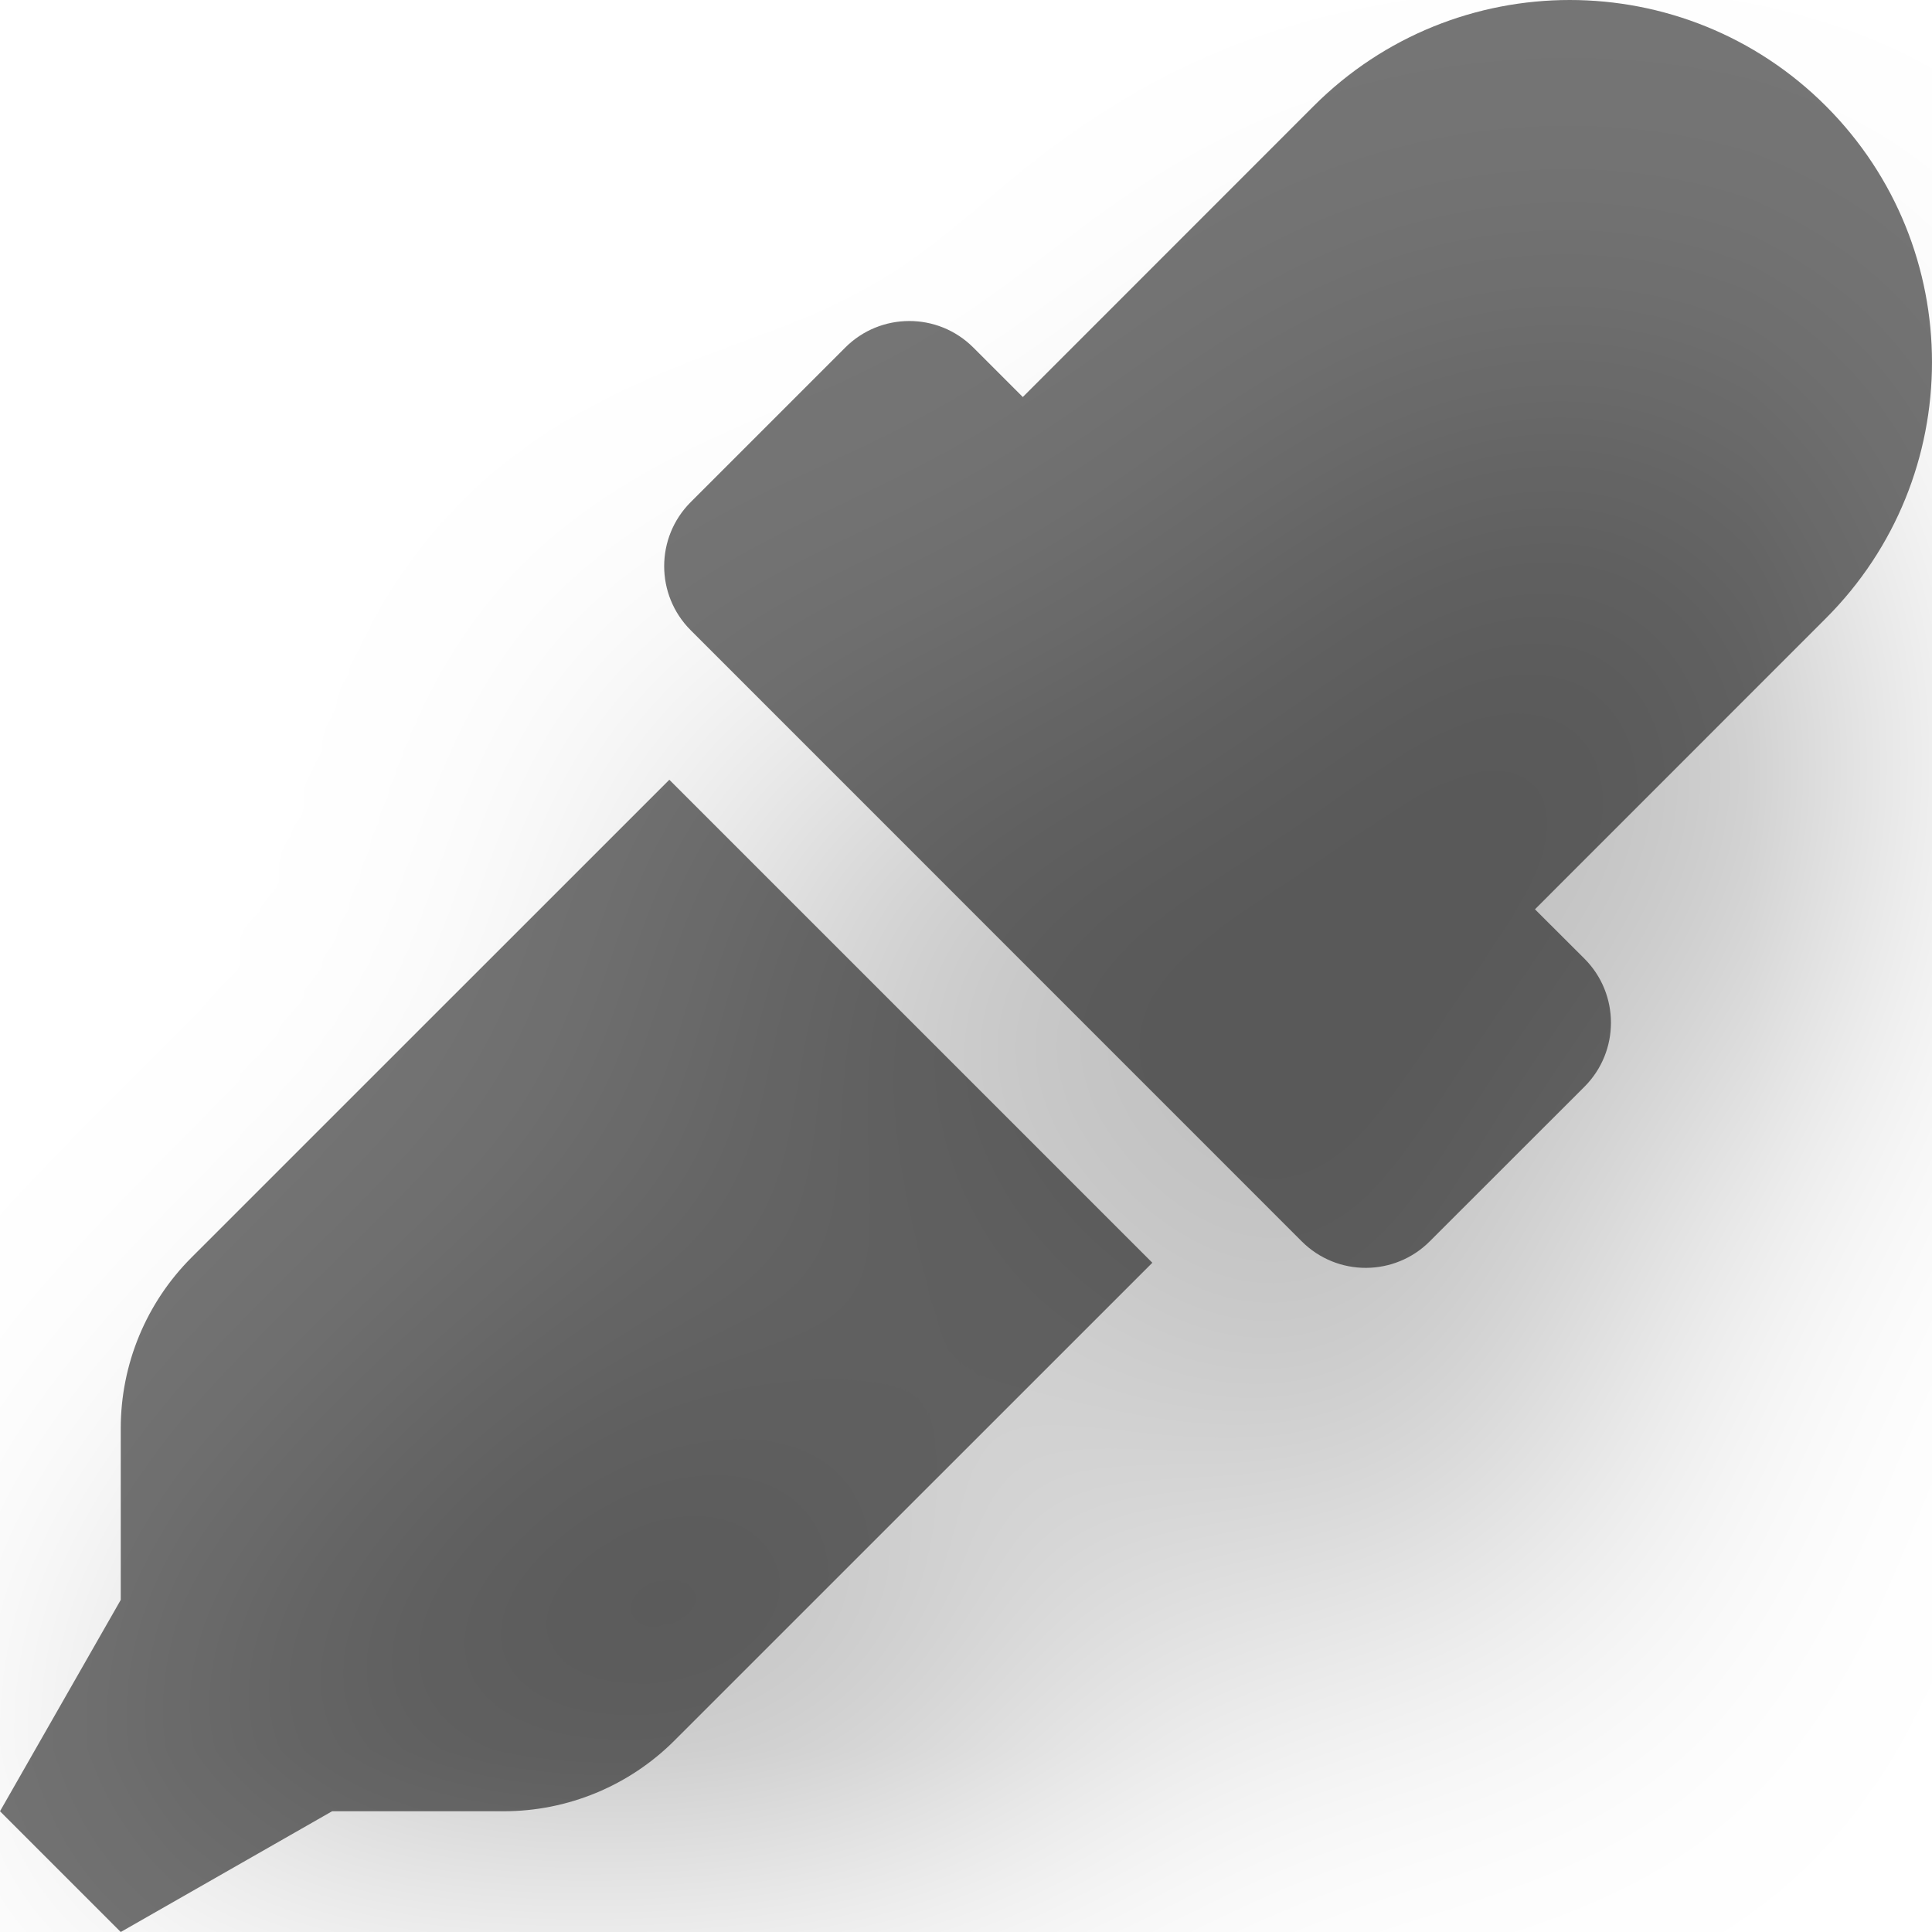
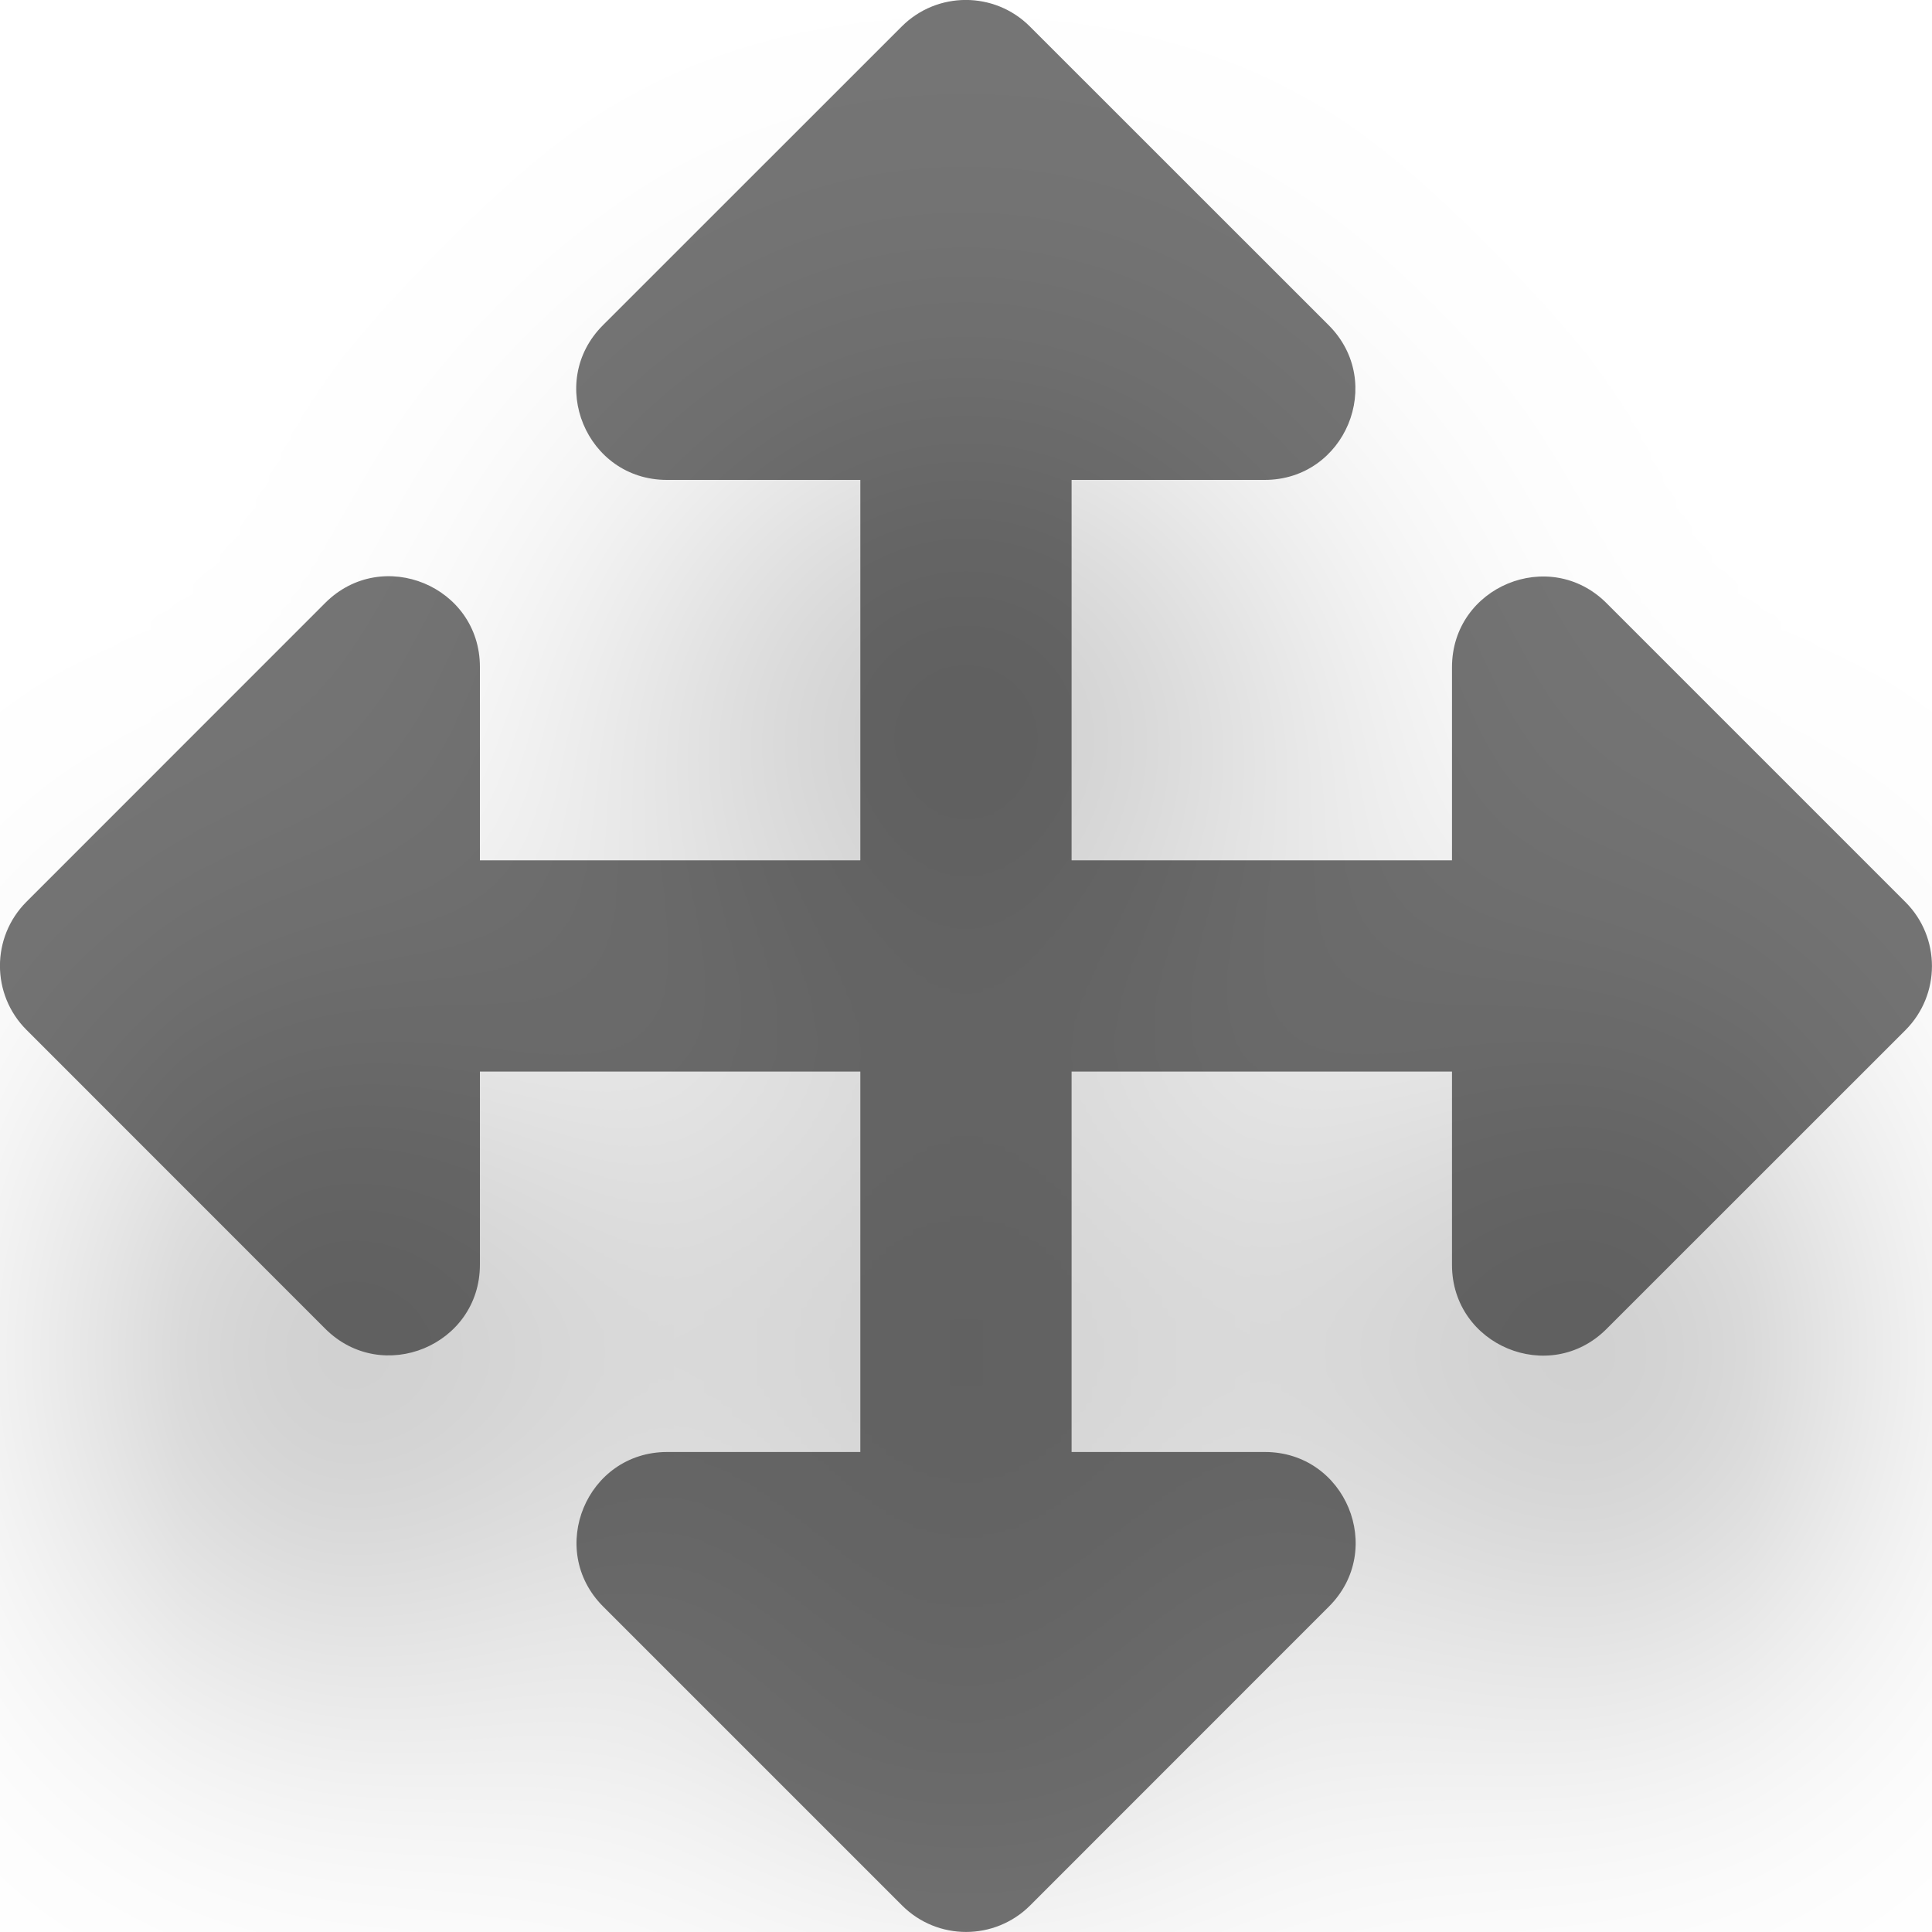
<svg xmlns="http://www.w3.org/2000/svg" width="20" height="20" viewBox="0 0 20 20" fill="none">
  <g filter="url(#filter0_d)">
-     <path d="M1.982 13.018C1.514 13.486 1.25 14.122 1.25 14.786V16.562L0 18.75L1.25 20L3.438 18.75H5.214C5.877 18.75 6.513 18.487 6.982 18.018L11.929 13.072L6.929 8.072L1.982 13.018ZM18.902 1.098C17.438 -0.366 15.062 -0.366 13.599 1.098L10.588 4.11L10.076 3.598C9.707 3.229 9.113 3.234 8.75 3.598L7.15 5.198C6.784 5.564 6.784 6.158 7.15 6.524L13.475 12.85C13.844 13.219 14.438 13.214 14.801 12.85L16.402 11.25C16.768 10.884 16.768 10.29 16.402 9.924L15.89 9.413L18.901 6.401C20.366 4.937 20.366 2.563 18.902 1.098Z" fill="black" fill-opacity="0.541" />
+     <path d="M13.757 16.631L10.664 19.725C10.297 20.091 9.704 20.091 9.338 19.725L6.244 16.631C5.654 16.041 6.072 15.031 6.907 15.031H8.906L8.906 11.093H4.968V13.092C4.968 13.927 3.958 14.345 3.367 13.755L0.274 10.661C-0.092 10.295 -0.092 9.701 0.274 9.335L3.367 6.241C3.958 5.651 4.968 6.069 4.968 6.904V8.906H8.906V4.968H6.904C6.069 4.968 5.651 3.958 6.241 3.367L9.335 0.274C9.701 -0.092 10.295 -0.092 10.661 0.274L13.755 3.367C14.345 3.958 13.927 4.968 13.091 4.968H11.093V8.906H15.031V6.907C15.031 6.072 16.041 5.654 16.631 6.244L19.725 9.338C20.091 9.704 20.091 10.297 19.725 10.664L16.631 13.757C16.041 14.348 15.031 13.929 15.031 13.094V11.093H11.093V15.031H13.094C13.93 15.031 14.348 16.041 13.757 16.631Z" fill="black" fill-opacity="0.541" />
  </g>
  <defs>
-     <filter id="filter0_d" x="-4" y="-0" width="28" height="28" filterUnits="userSpaceOnUse" color-interpolation-filters="sRGB">
+     <filter id="filter0_d" x="-4.001" y="-0.001" width="28" height="28" filterUnits="userSpaceOnUse" color-interpolation-filters="sRGB">
      <feFlood flood-opacity="0" result="BackgroundImageFix" />
      <feColorMatrix in="SourceAlpha" type="matrix" values="0 0 0 0 0 0 0 0 0 0 0 0 0 0 0 0 0 0 127 0" />
      <feOffset dy="4" />
      <feGaussianBlur stdDeviation="2" />
      <feColorMatrix type="matrix" values="0 0 0 0 0 0 0 0 0 0 0 0 0 0 0 0 0 0 0.25 0" />
      <feBlend mode="normal" in2="BackgroundImageFix" result="effect1_dropShadow" />
      <feBlend mode="normal" in="SourceGraphic" in2="effect1_dropShadow" result="shape" />
    </filter>
  </defs>
</svg>
